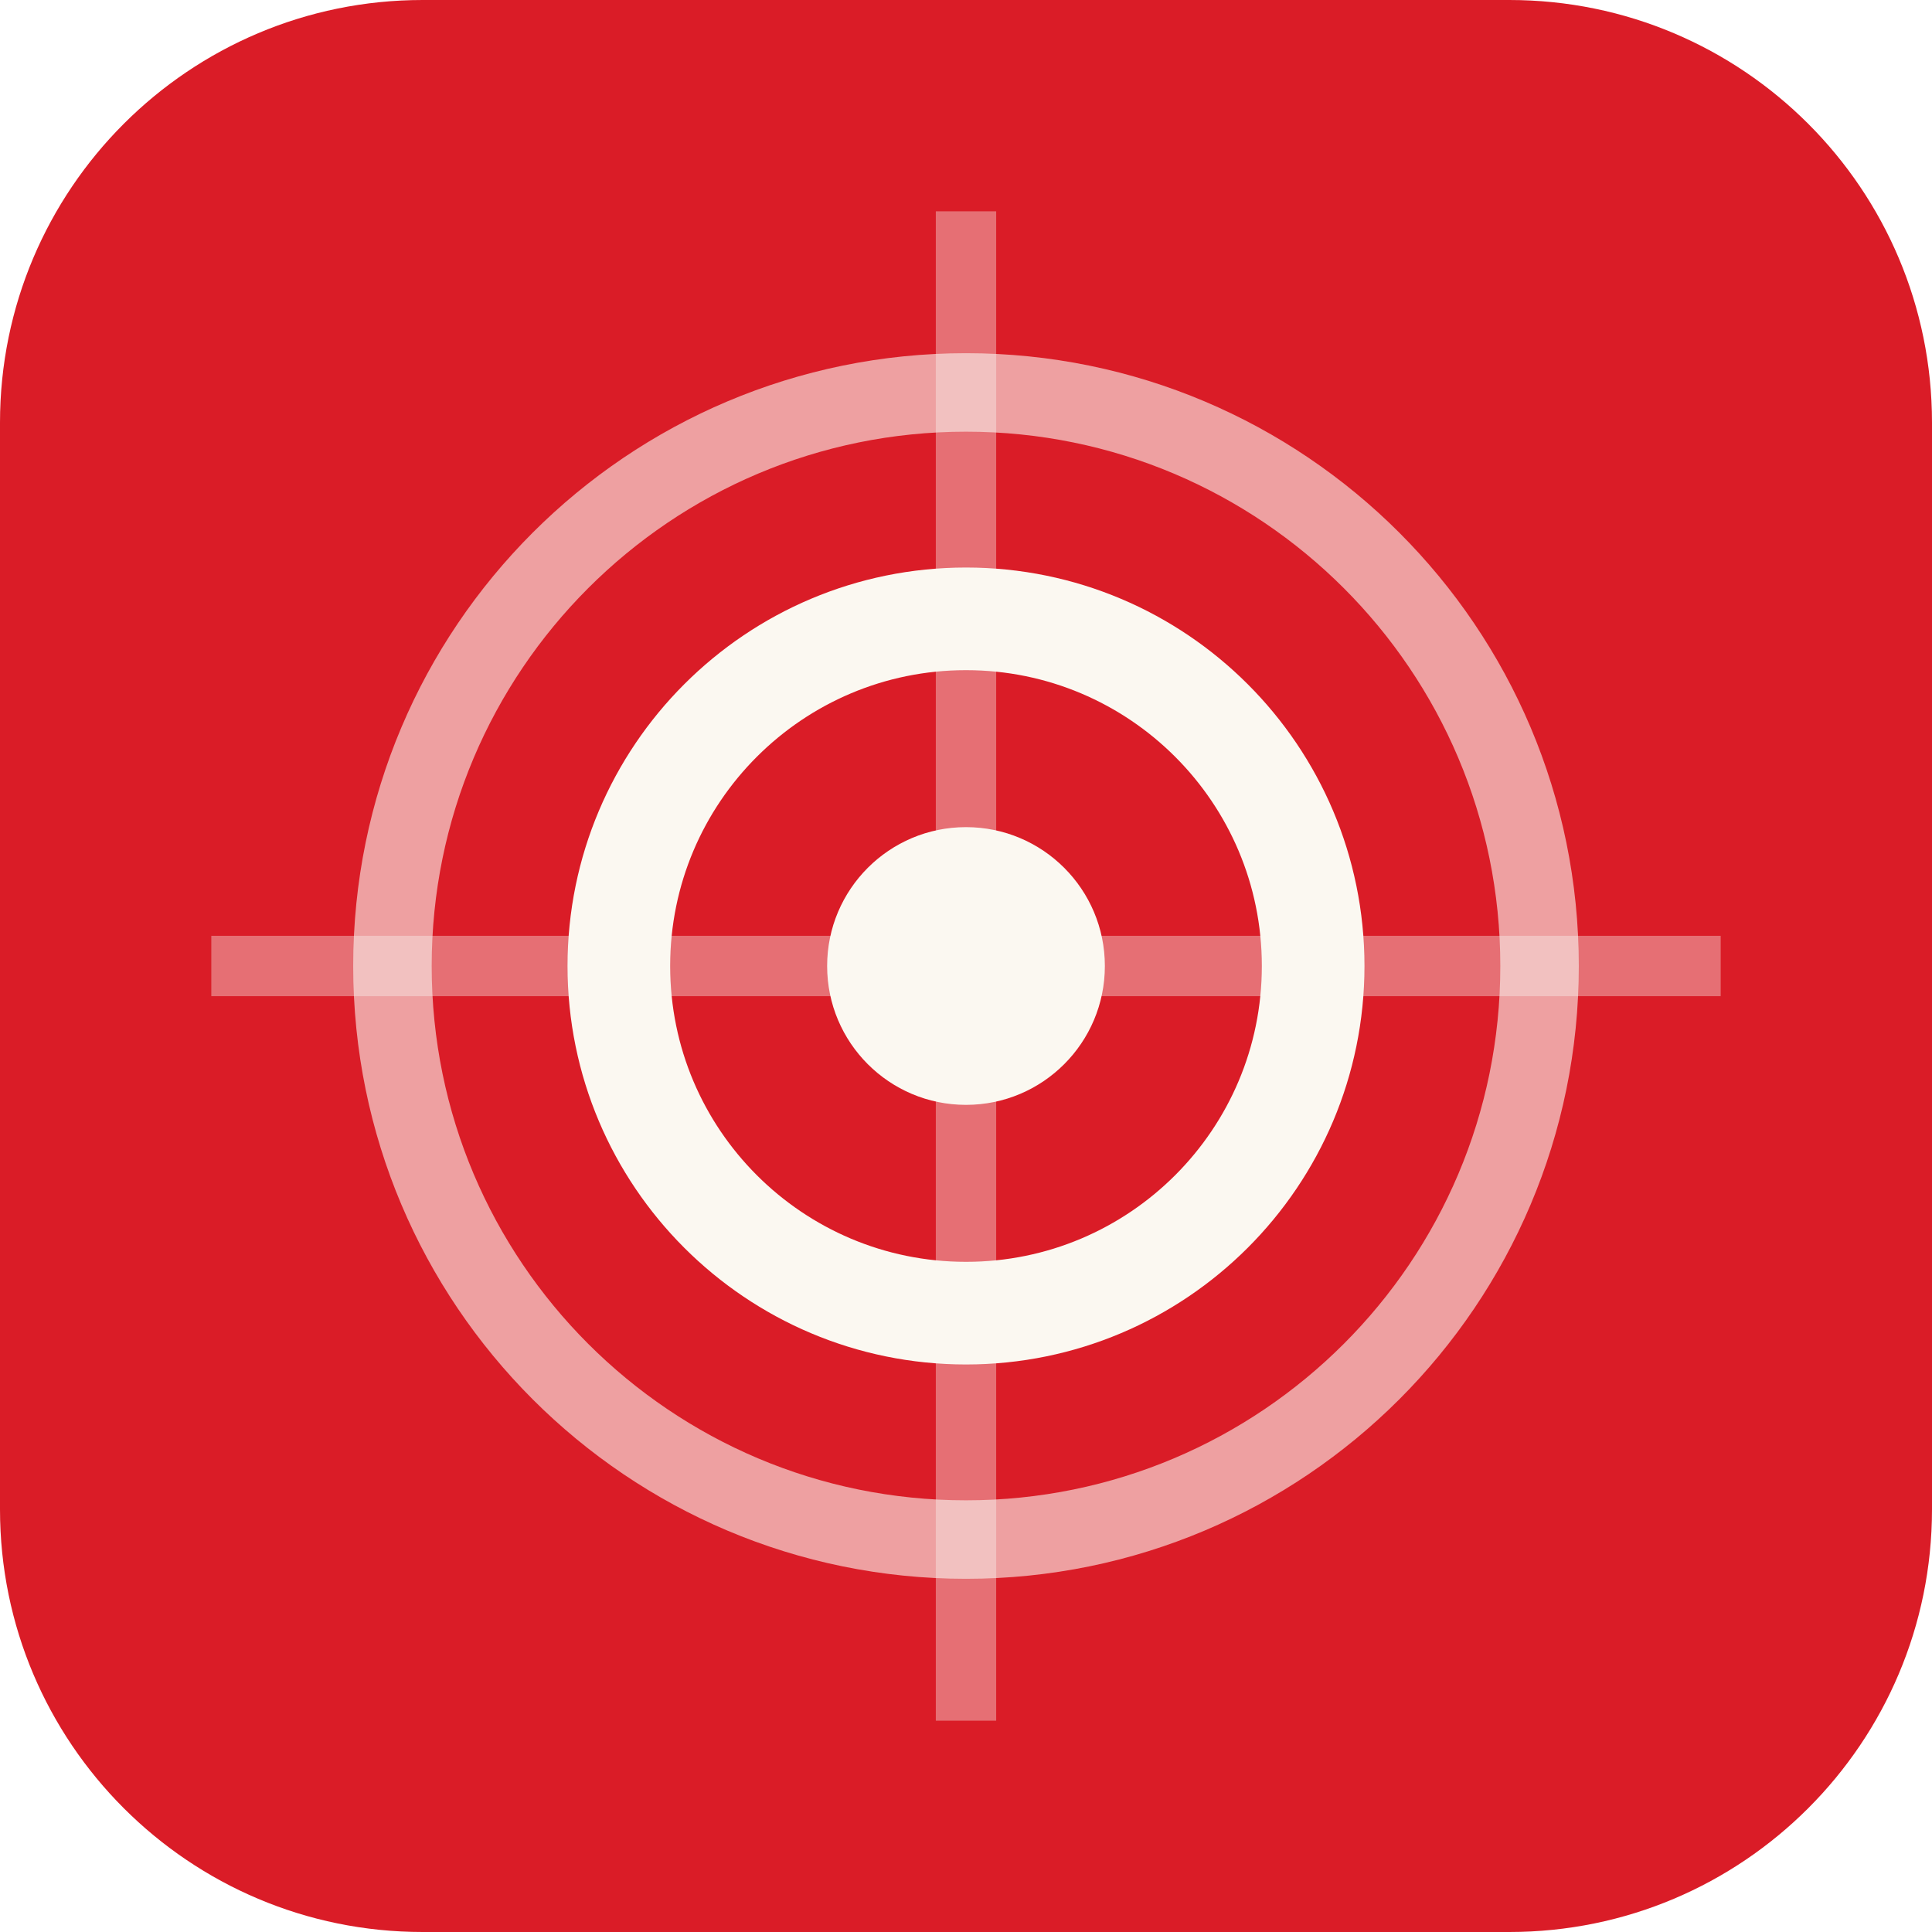
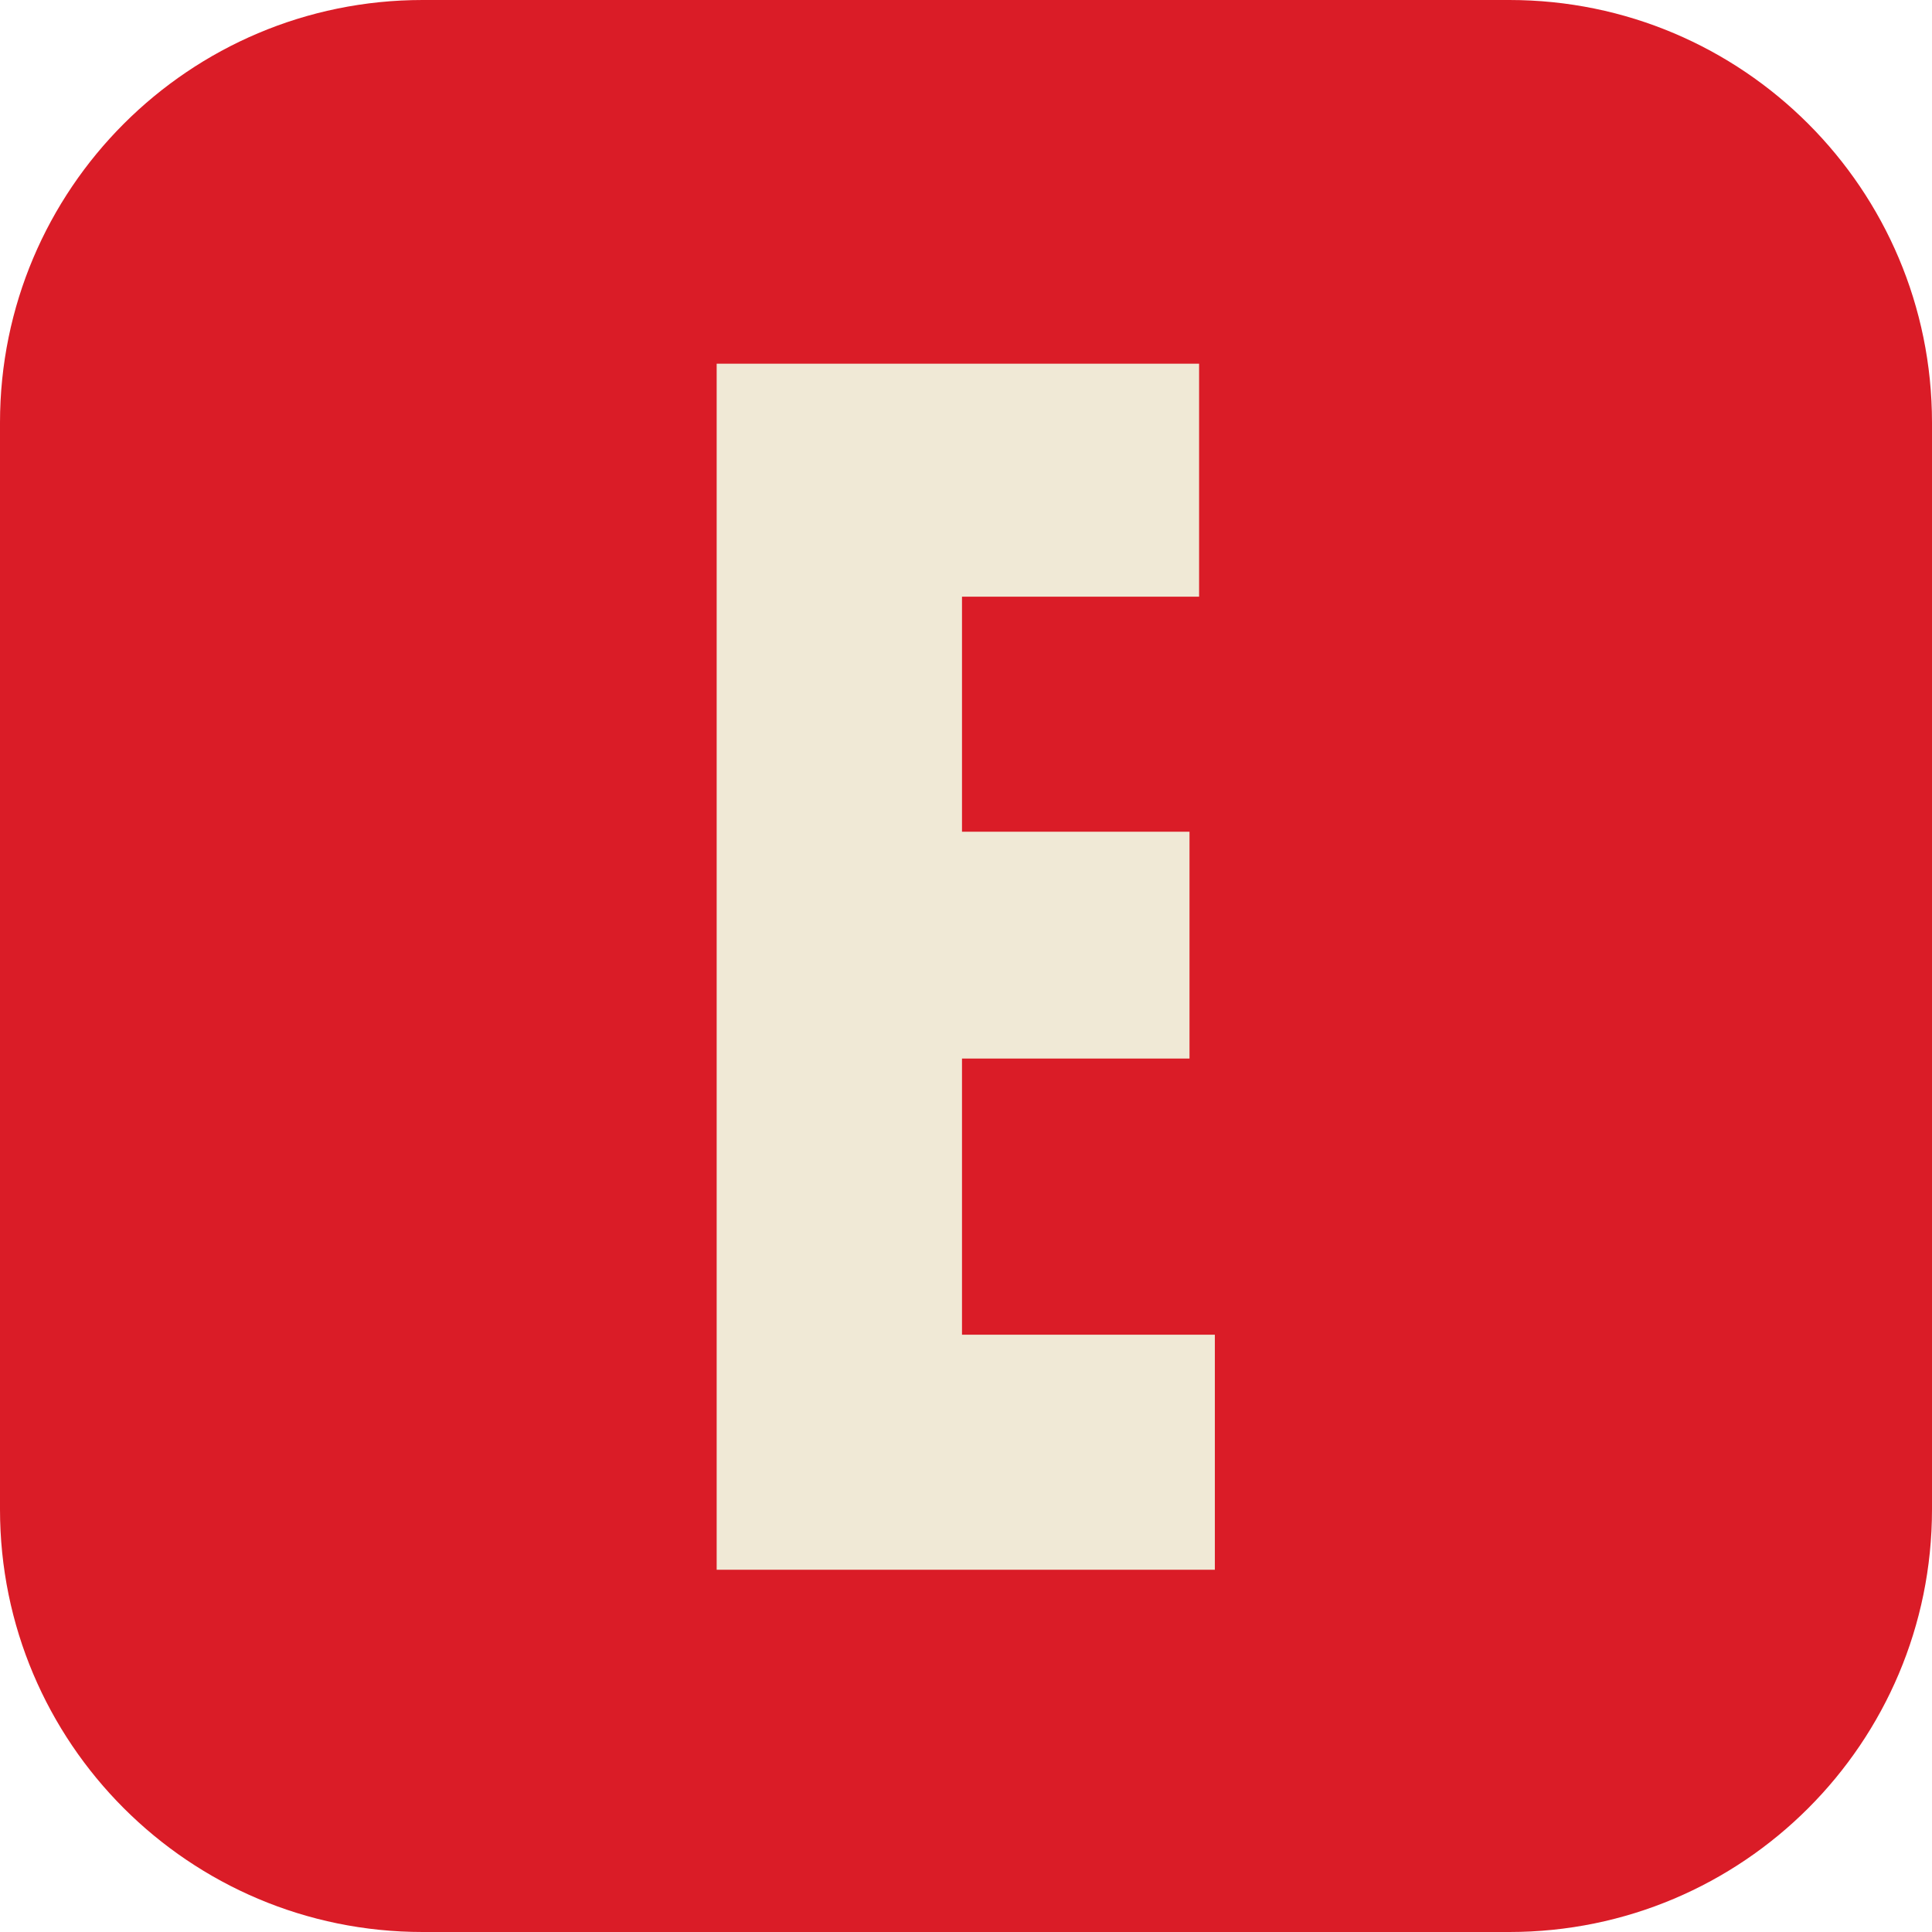
<svg xmlns="http://www.w3.org/2000/svg" viewBox="0 0 64 64" role="img" aria-label="The Ekram Method">
  <rect width="64" height="64" rx="14" fill="#DA1C27" />
-   <g fill="none" stroke="#FBF8F1">
-     <circle cx="32" cy="32" r="19" stroke-width="2.6" opacity="0.6" />
-     <circle cx="32" cy="32" r="11.5" stroke-width="3.4" />
-     <line x1="32" y1="7" x2="32" y2="57" stroke-width="2" opacity="0.38" />
-     <line x1="7" y1="32" x2="57" y2="32" stroke-width="2" opacity="0.38" />
+   <g transform="translate(21.97,52.00) scale(0.0227,-0.0227)">
+     <path d="M78 0V1760H782V1420H436V1077H768V746H436V343H805V0Z" fill="#F0E9D6" />
  </g>
-   <circle cx="32" cy="32" r="4.6" fill="#FBF8F1" />
</svg>
